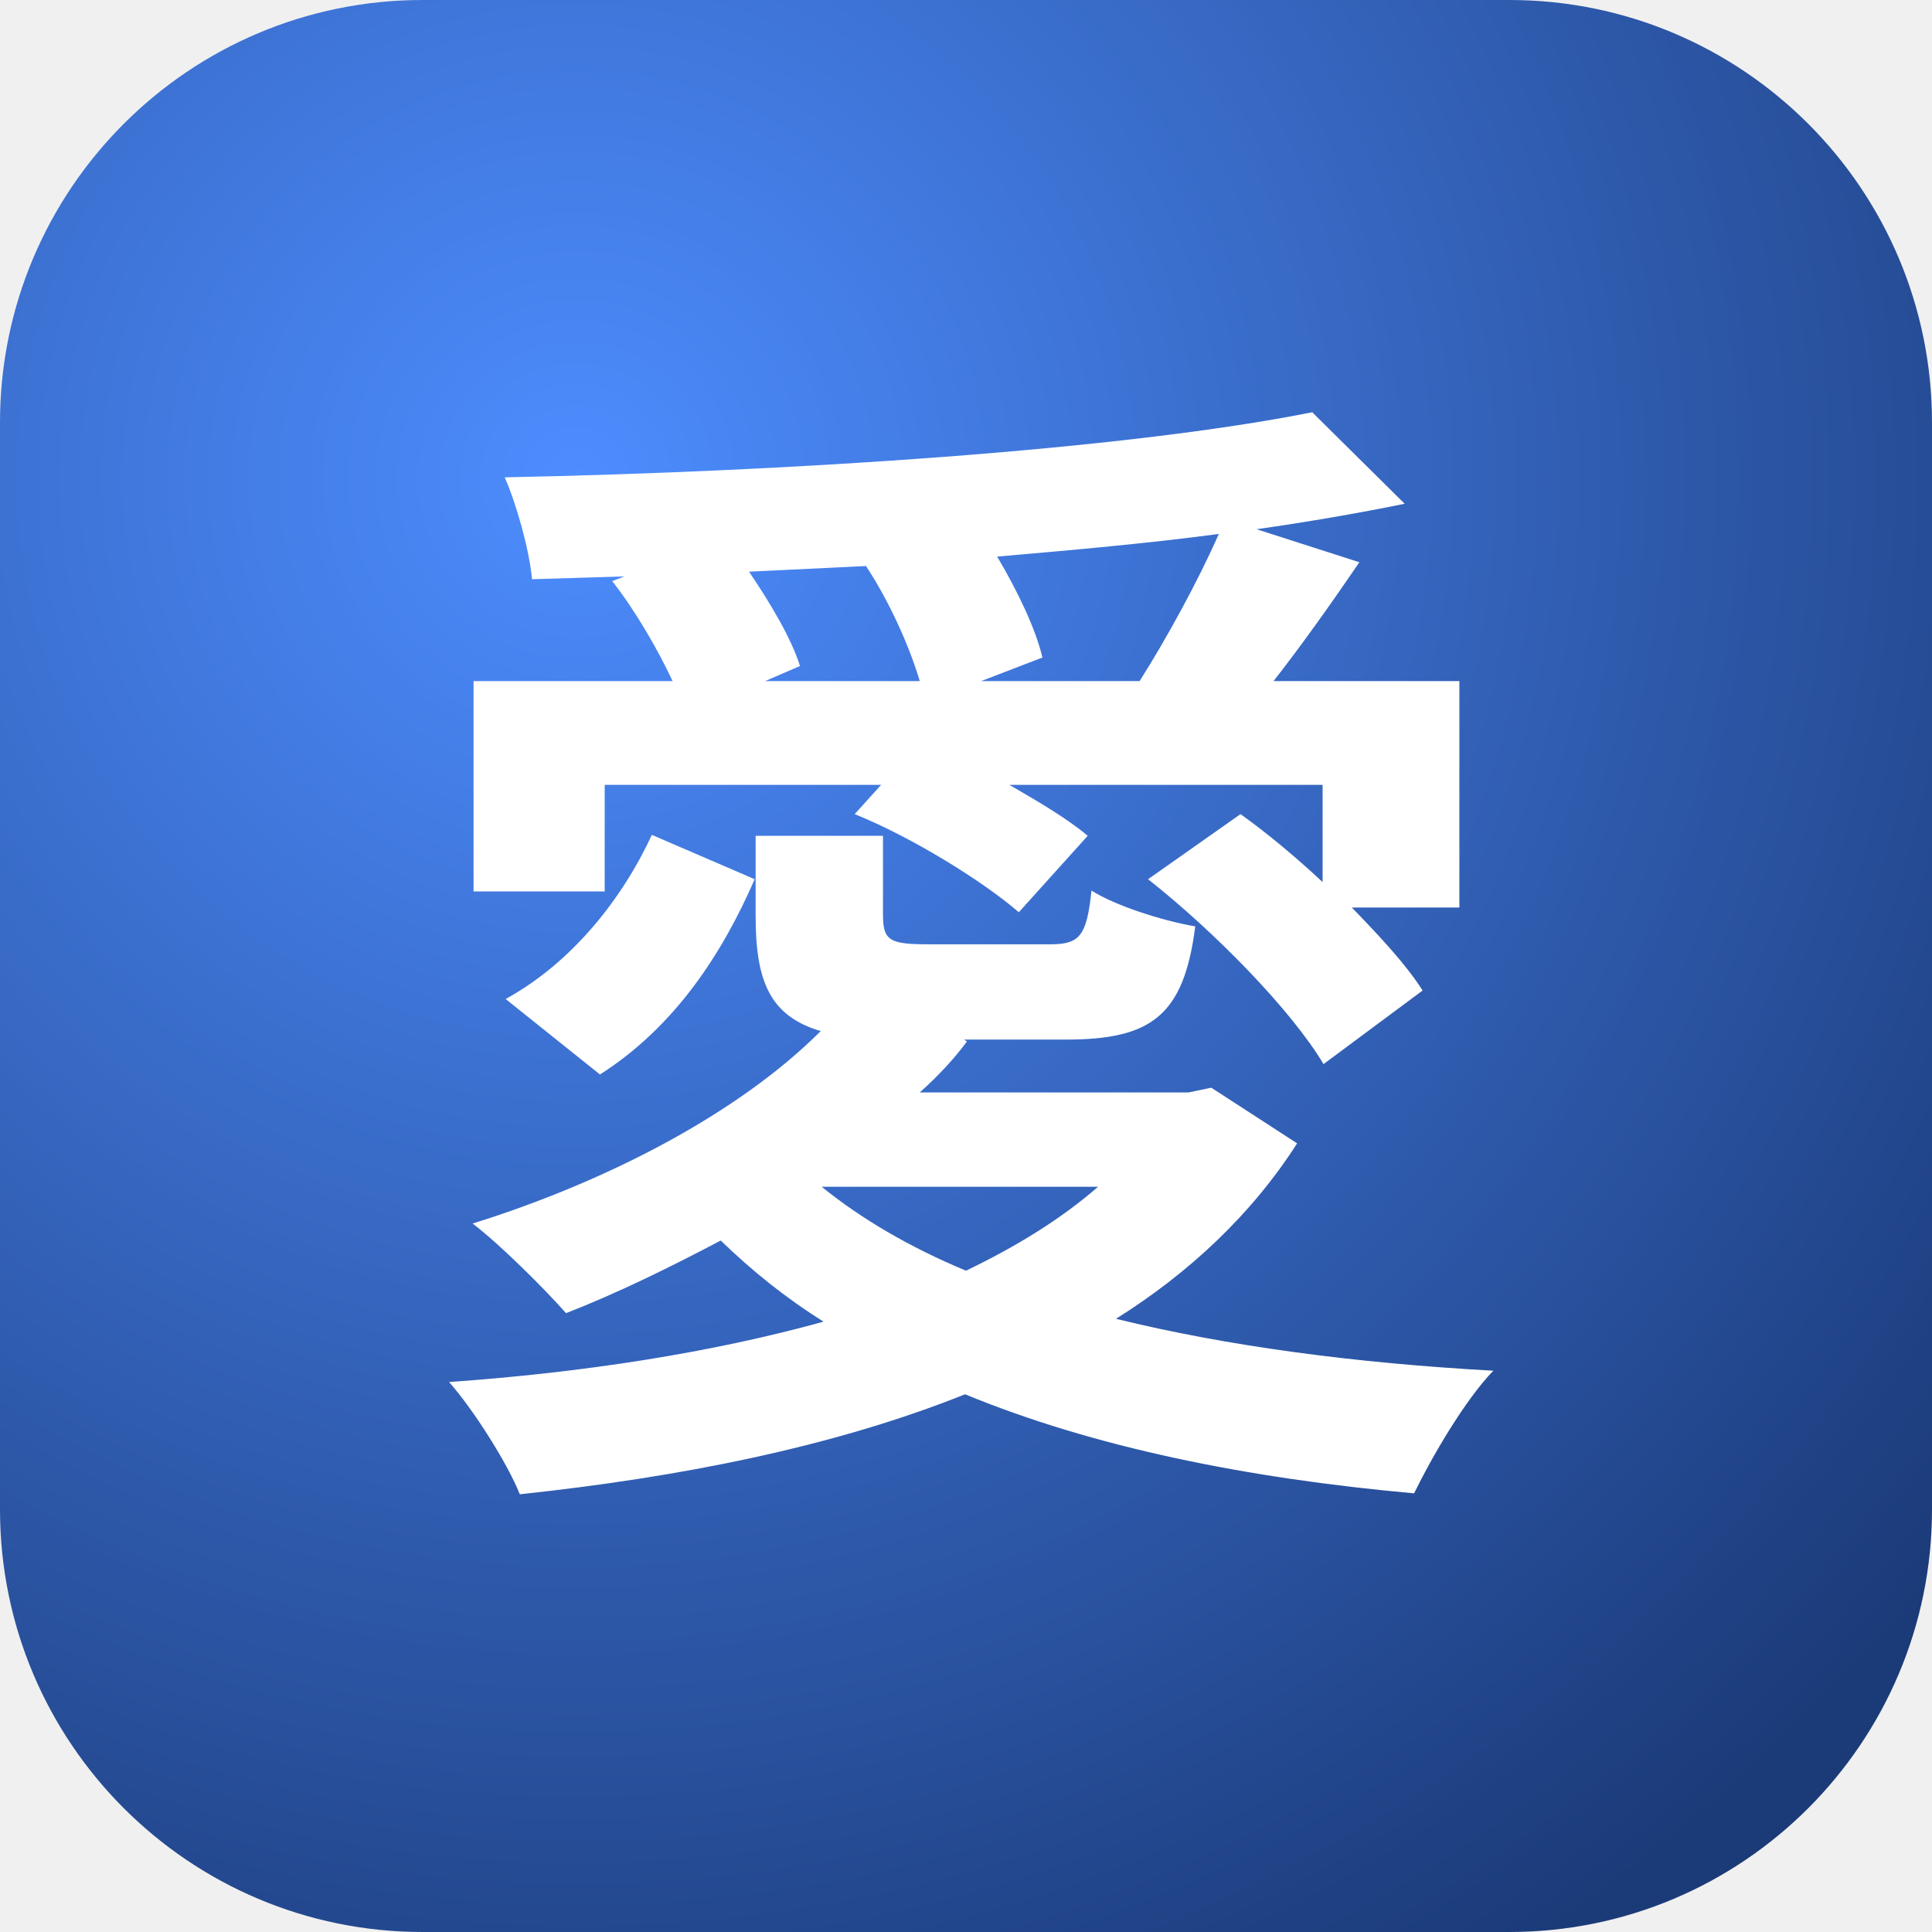
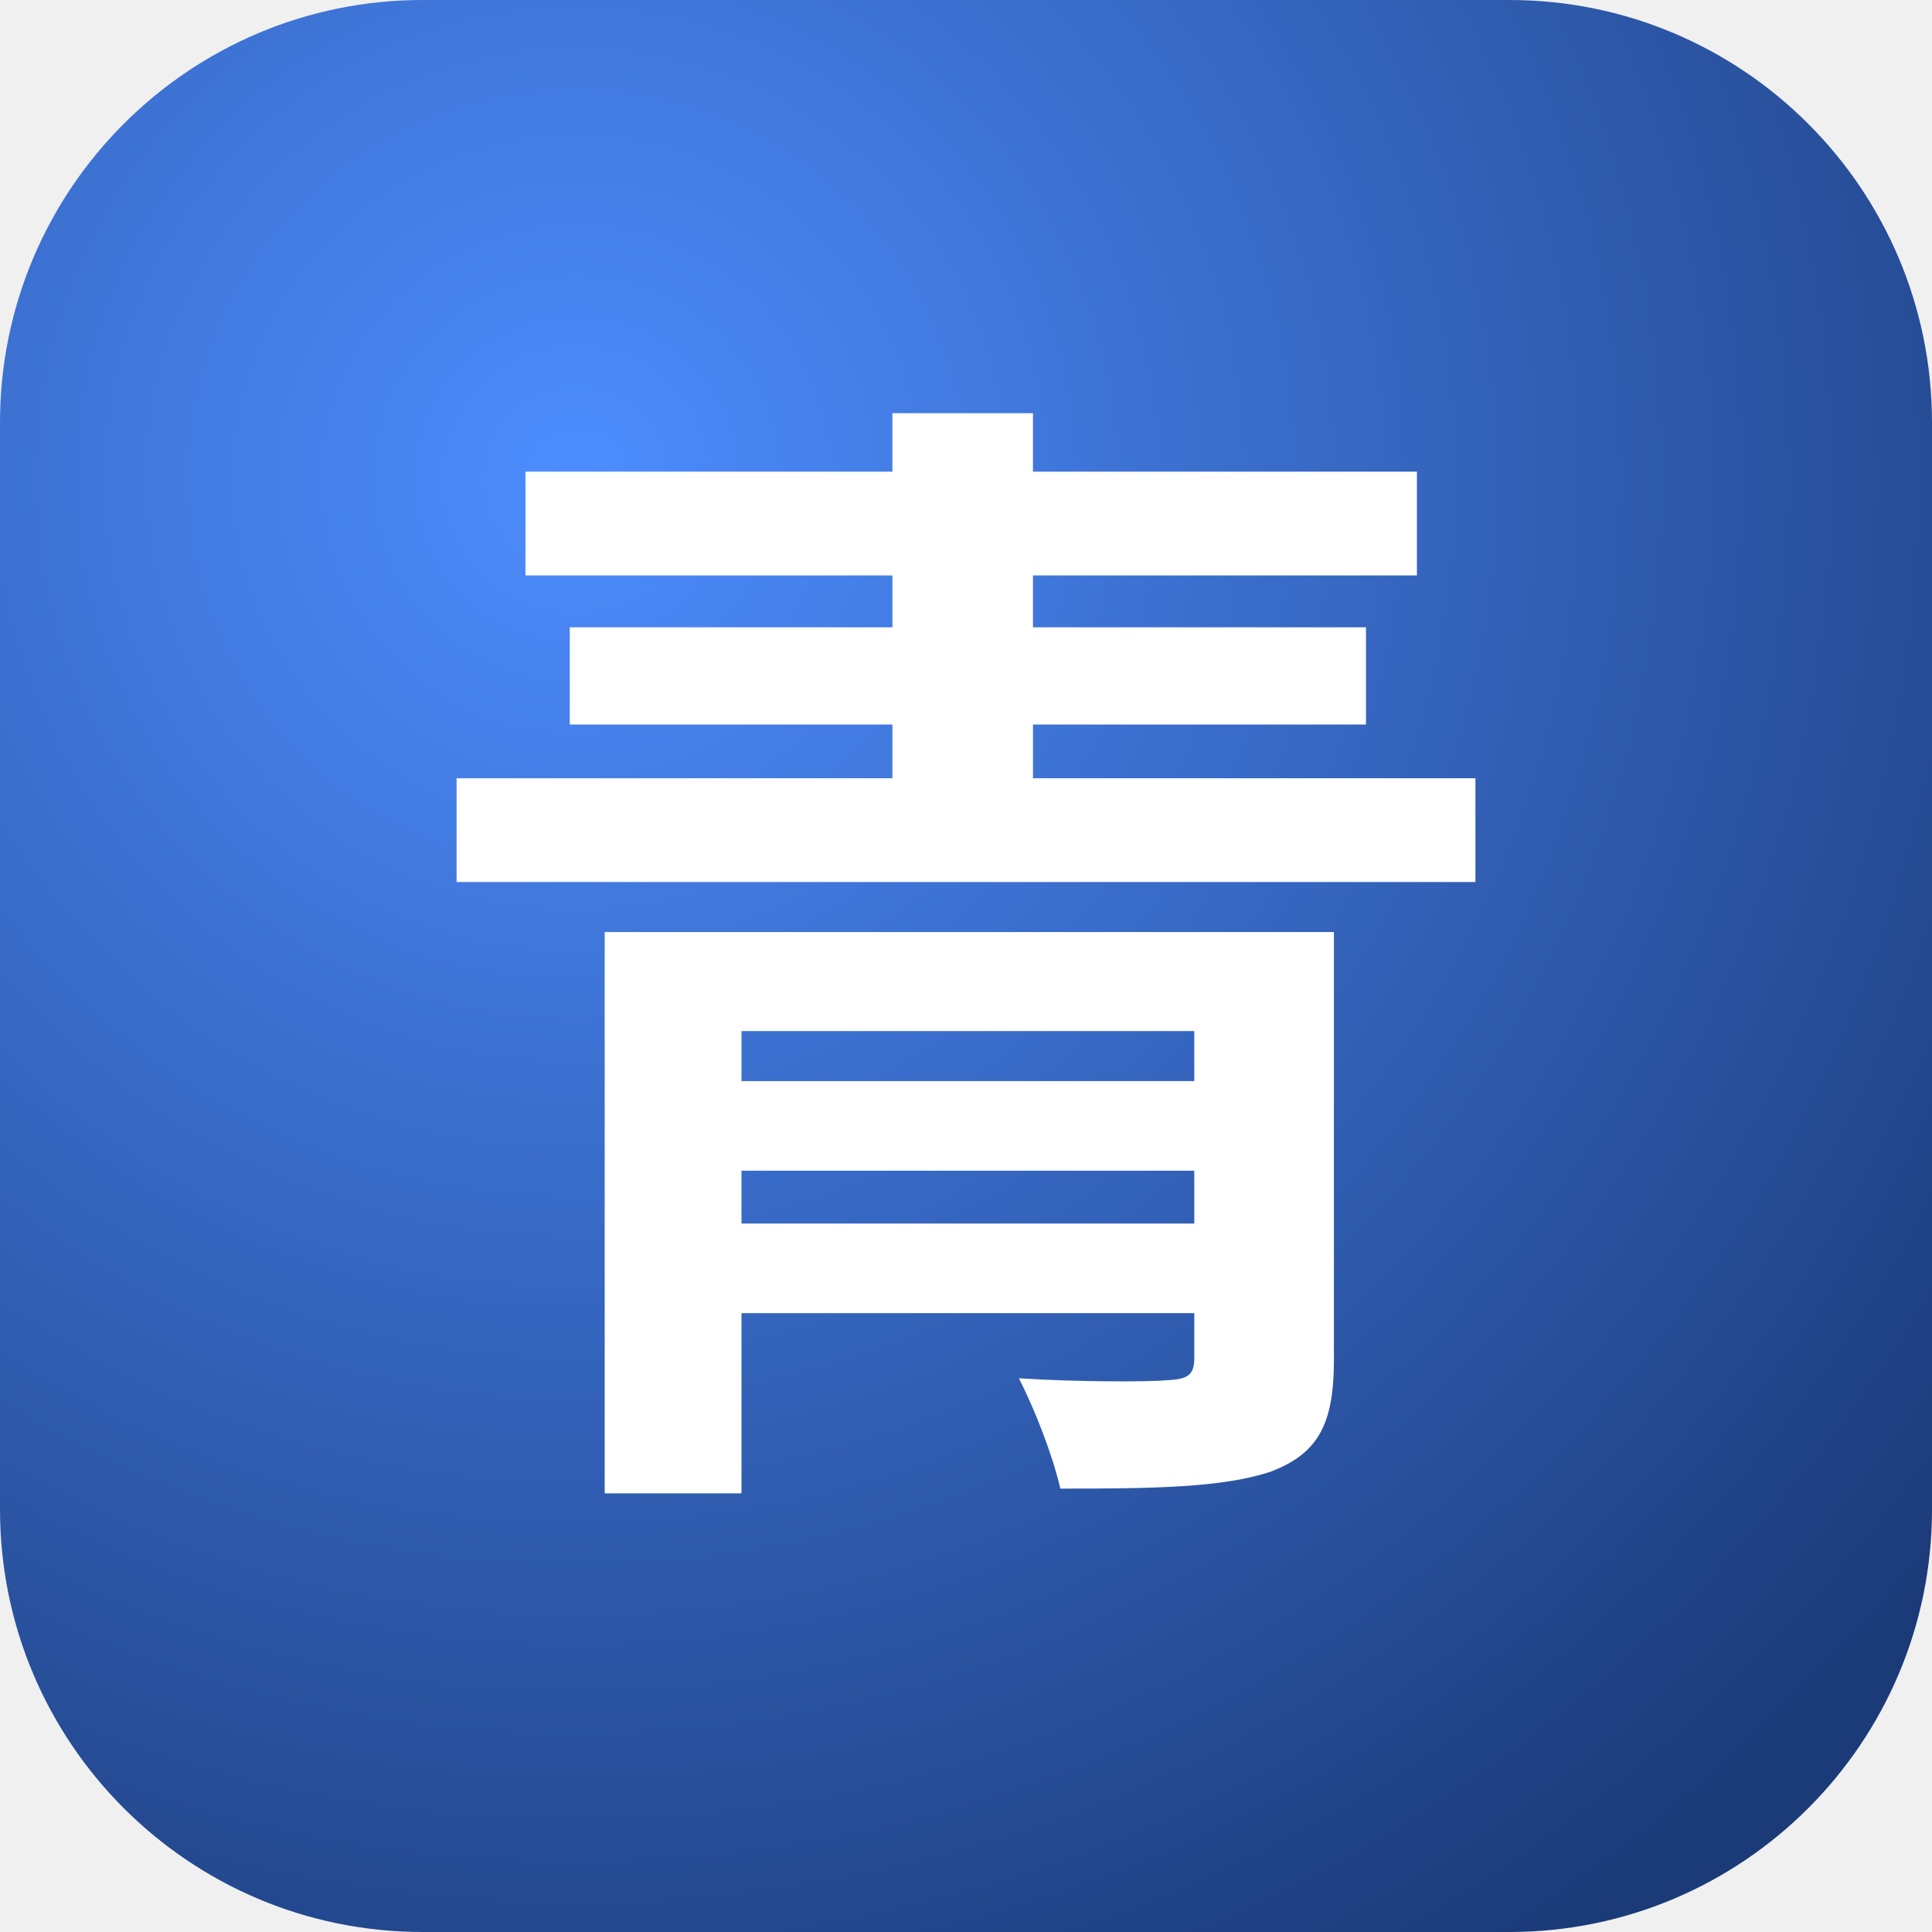
<svg xmlns="http://www.w3.org/2000/svg" viewBox="0 0 32 32">
  <defs>
    <radialGradient id="g" cx="30%" cy="25%" r="90%">
      <stop offset="0%" stop-color="#4d8dff" />
      <stop offset="100%" stop-color="#1b3a78" />
    </radialGradient>
  </defs>
  <rect width="32" height="32" rx="7" fill="url(#g)" />
-   <text x="16" y="23" font-size="19" text-anchor="middle" fill="#fff" font-family="serif" font-weight="700">愛</text>
+   <text x="16" y="23" font-size="19" text-anchor="middle" fill="#fff" font-family="serif" font-weight="700">青</text>
</svg>
